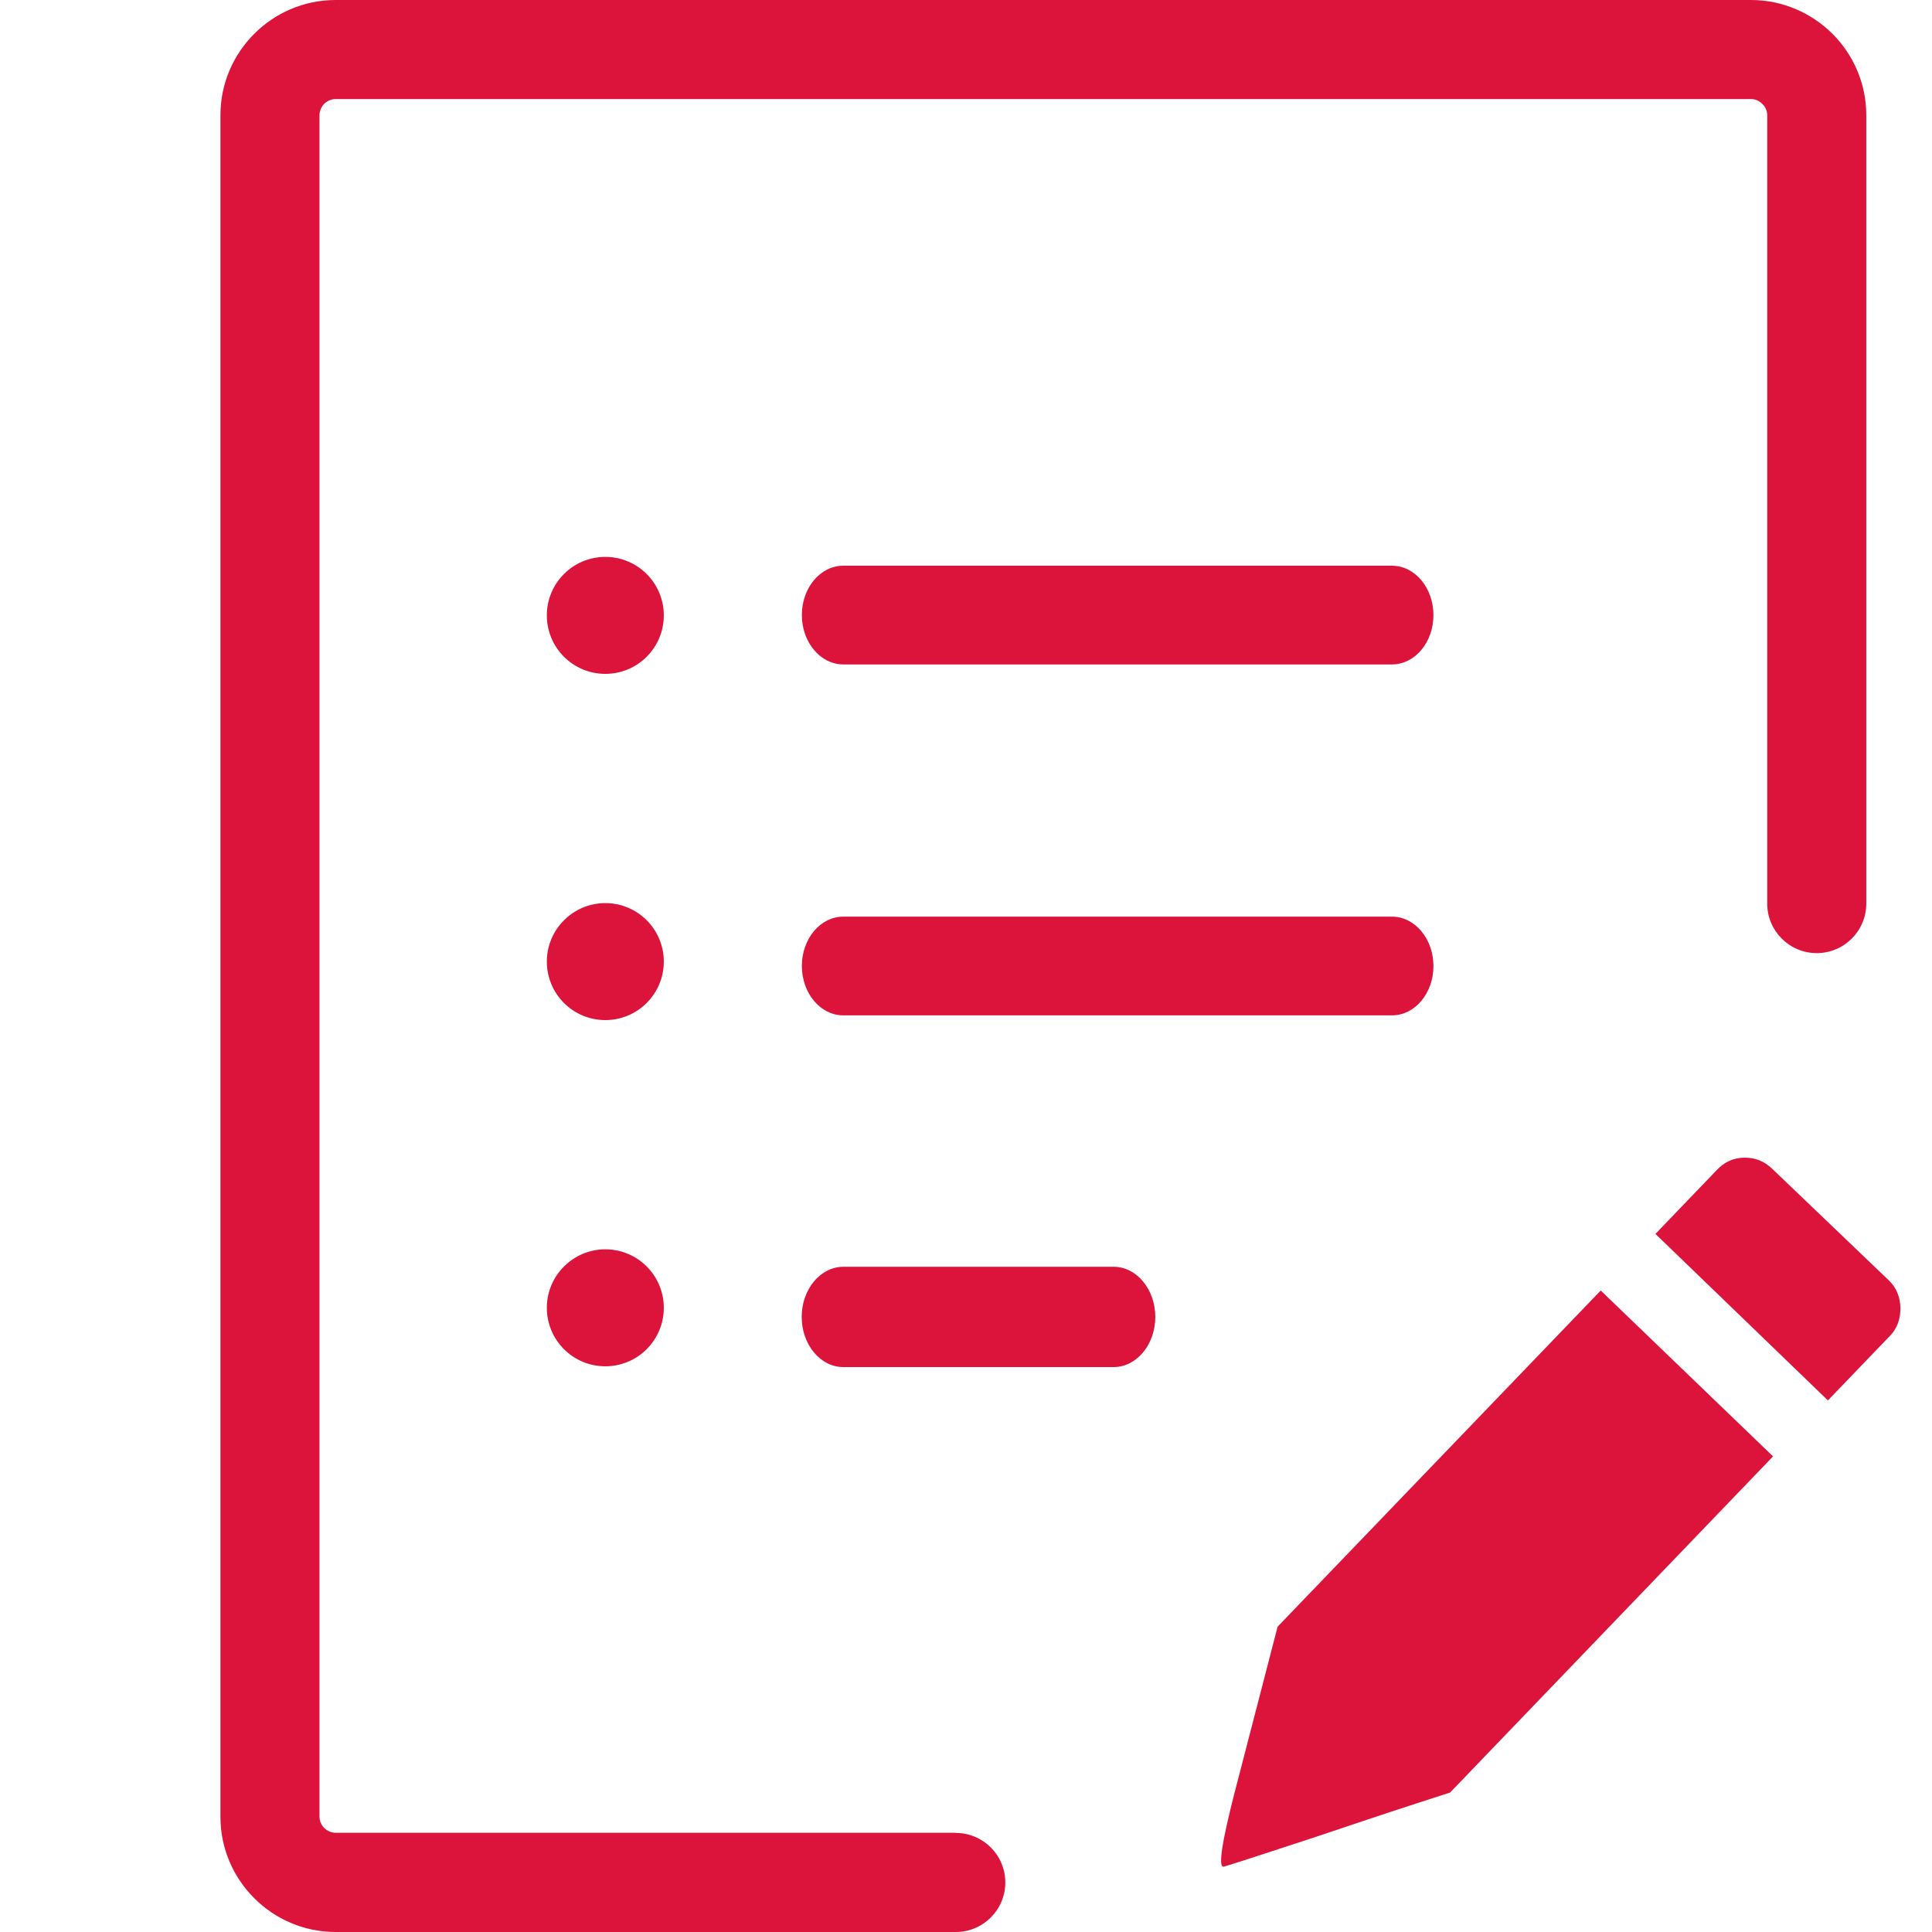
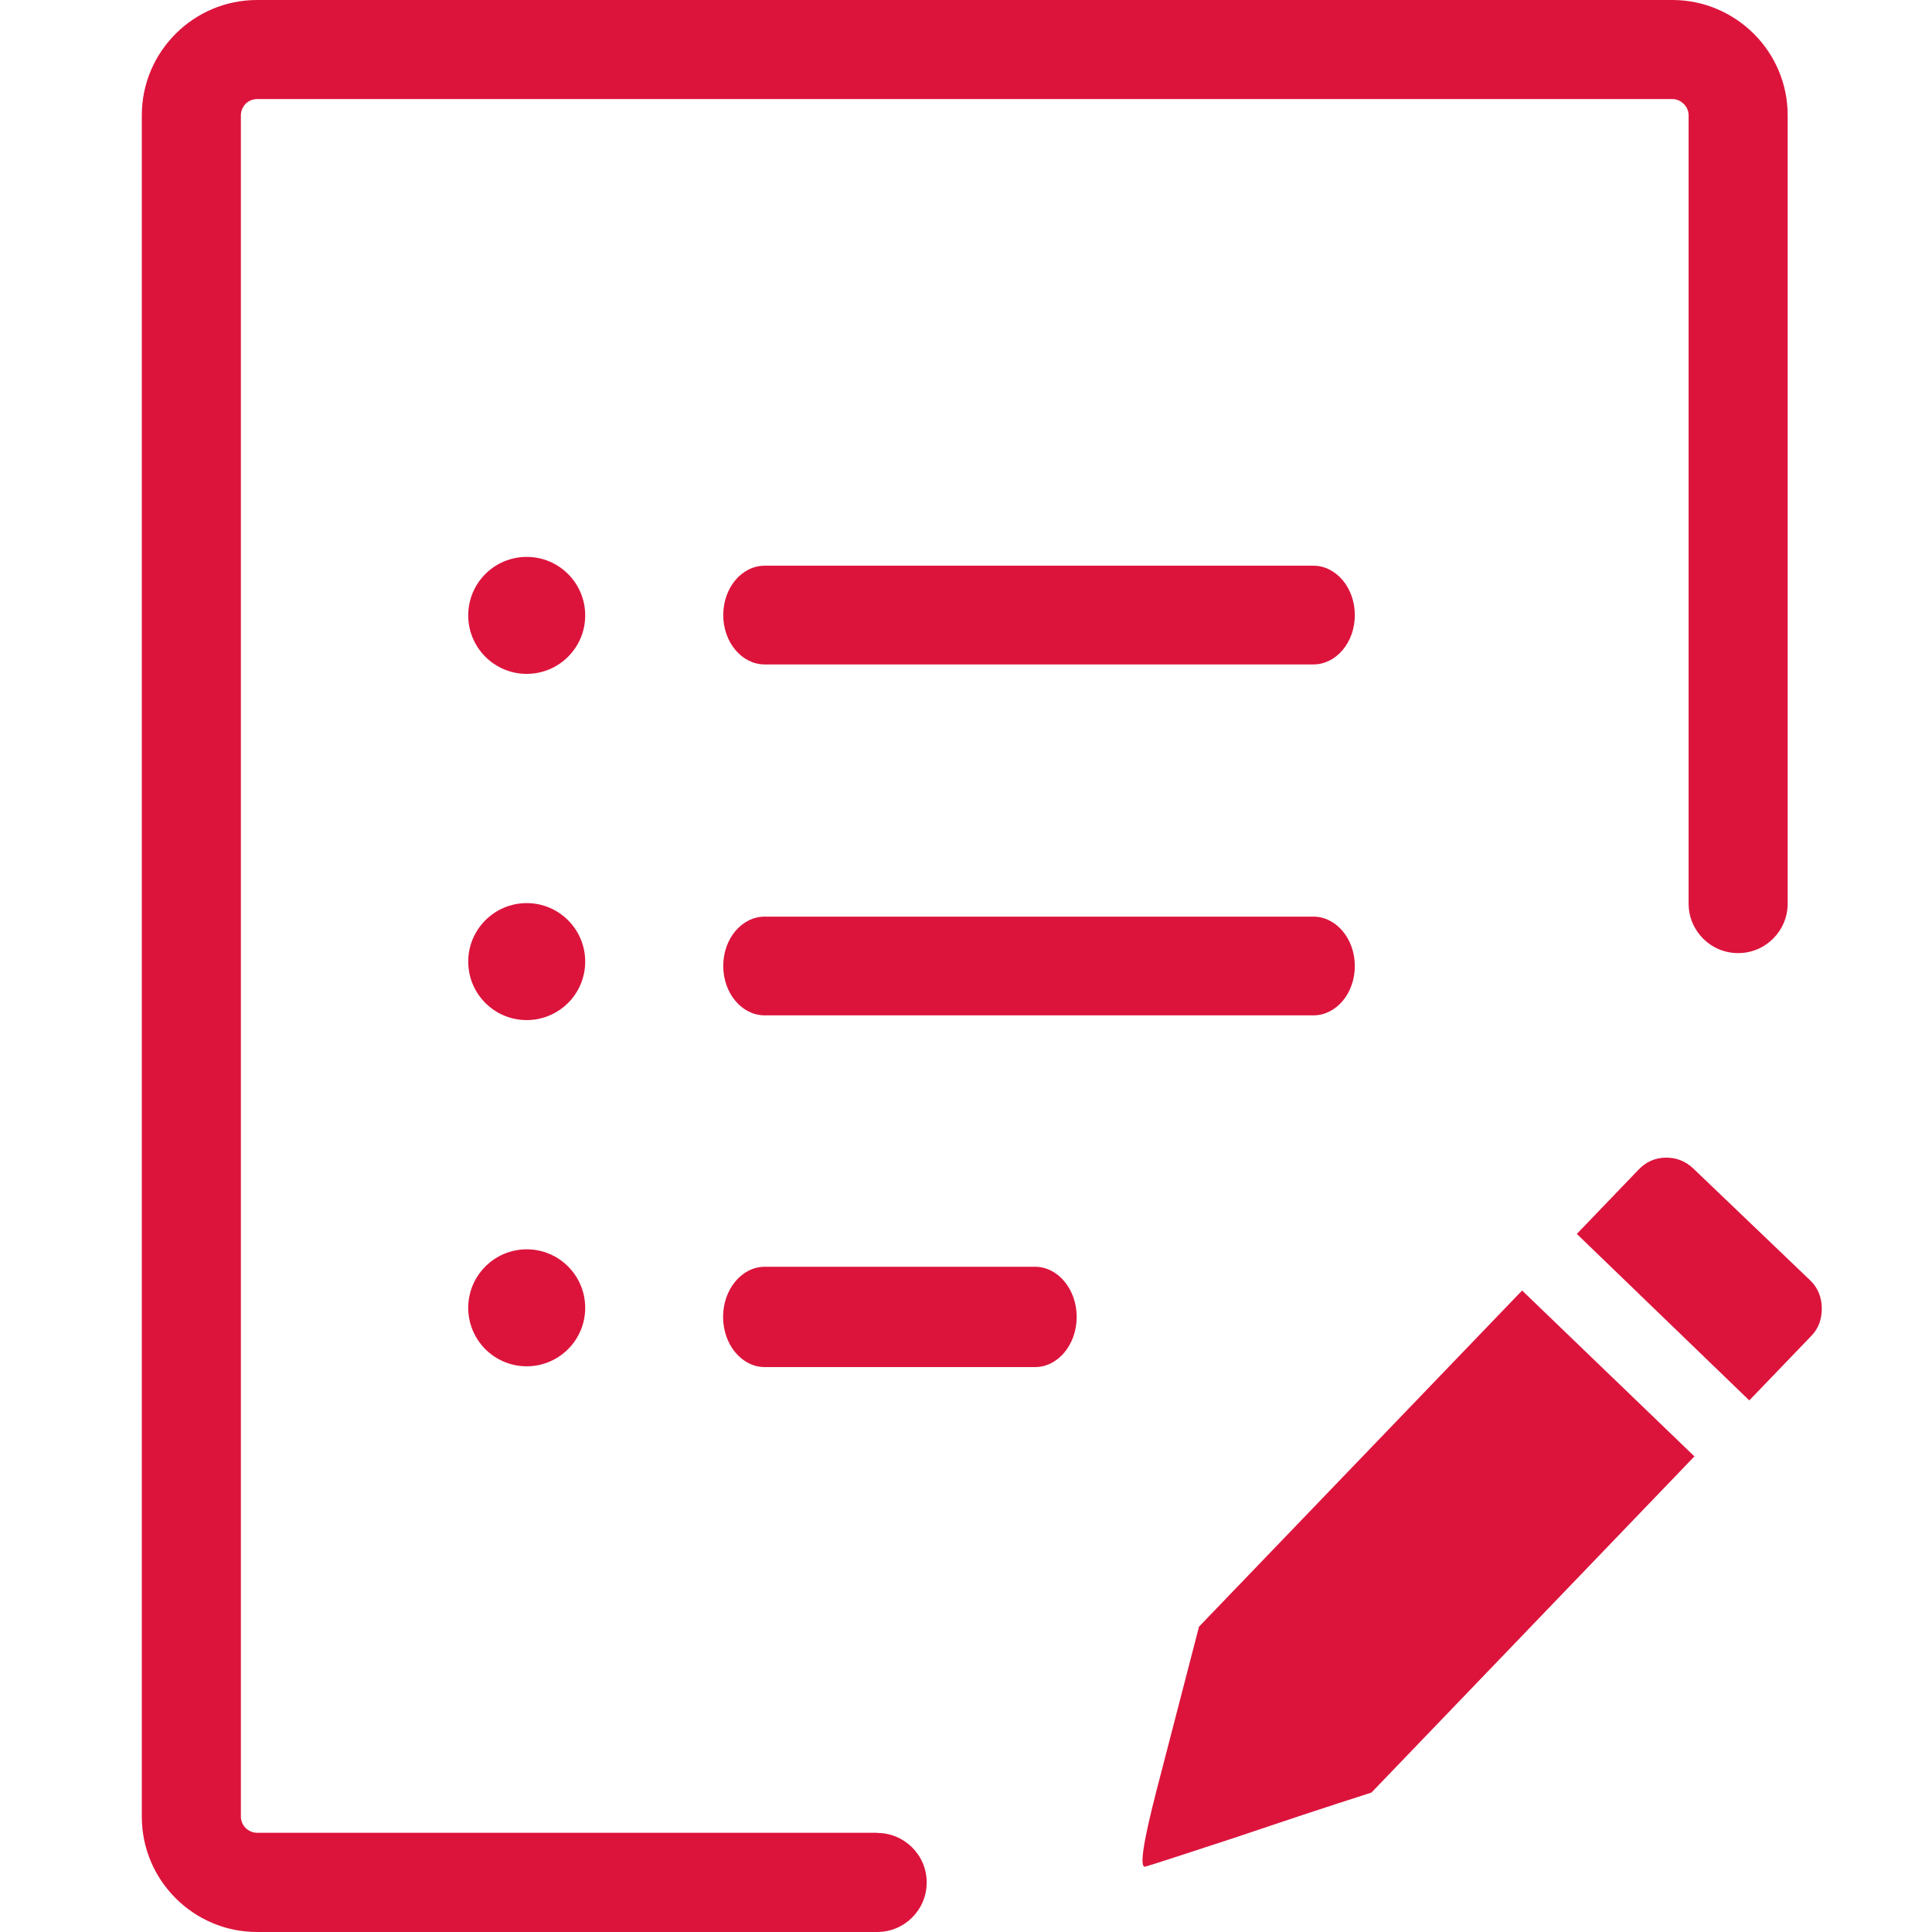
- <svg xmlns="http://www.w3.org/2000/svg" version="1.1" id="Layer_1" x="0px" y="0px" viewBox="-14.02 0 122.88 122.88" style="enable-background:new 0 0 106.86 122.88" xml:space="preserve">
+ <svg xmlns="http://www.w3.org/2000/svg" version="1.1" id="Layer_1" x="0px" y="0px" viewBox="-9.02 0 122.88 122.88" style="enable-background:new 0 0 106.86 122.88" xml:space="preserve">
  <style type="text/css">.st0{fill-rule:evenodd;clip-rule:evenodd;}</style>
  <g>
    <path class="st0" fill="#DC143C" d="M39.62,64.58c-1.46,0-2.64-1.41-2.64-3.14c0-1.74,1.18-3.14,2.64-3.14h34.89c1.46,0,2.64,1.41,2.64,3.14 c0,1.74-1.18,3.14-2.64,3.14H39.62L39.62,64.58z M46.77,116.58c1.74,0,3.15,1.41,3.15,3.15c0,1.74-1.41,3.15-3.15,3.15H7.33 c-2.02,0-3.85-0.82-5.18-2.15C0.82,119.4,0,117.57,0,115.55V7.33c0-2.02,0.82-3.85,2.15-5.18C3.48,0.82,5.31,0,7.33,0h90.02 c2.02,0,3.85,0.83,5.18,2.15c1.33,1.33,2.15,3.16,2.15,5.18v50.14c0,1.74-1.41,3.15-3.15,3.15c-1.74,0-3.15-1.41-3.15-3.15V7.33 c0-0.28-0.12-0.54-0.31-0.72c-0.19-0.19-0.44-0.31-0.72-0.31H7.33c-0.28,0-0.54,0.12-0.73,0.3C6.42,6.8,6.3,7.05,6.3,7.33v108.21 c0,0.28,0.12,0.54,0.3,0.72c0.19,0.19,0.45,0.31,0.73,0.31H46.77L46.77,116.58z M98.7,74.34c-0.51-0.49-1.1-0.72-1.78-0.71 c-0.68,0.01-1.26,0.27-1.74,0.78l-3.91,4.07l10.97,10.59l3.95-4.11c0.47-0.48,0.67-1.1,0.66-1.78c-0.01-0.67-0.25-1.28-0.73-1.74 L98.7,74.34L98.7,74.34z M78.21,114.01c-1.45,0.46-2.89,0.94-4.33,1.41c-1.45,0.48-2.89,0.97-4.33,1.45 c-3.41,1.12-5.32,1.74-5.72,1.85c-0.39,0.12-0.16-1.48,0.7-4.81l2.71-10.45l0,0l20.55-21.38l10.96,10.55L78.21,114.01L78.21,114.01 z M39.62,86.95c-1.46,0-2.65-1.43-2.65-3.19c0-1.76,1.19-3.19,2.65-3.19h17.19c1.46,0,2.65,1.43,2.65,3.19 c0,1.76-1.19,3.19-2.65,3.19H39.62L39.62,86.95z M39.62,42.26c-1.46,0-2.64-1.41-2.64-3.14c0-1.74,1.18-3.14,2.64-3.14h34.89 c1.46,0,2.64,1.41,2.64,3.14c0,1.74-1.18,3.14-2.64,3.14H39.62L39.62,42.26z M24.48,79.46c2.06,0,3.72,1.67,3.72,3.72 c0,2.06-1.67,3.72-3.72,3.72c-2.06,0-3.72-1.67-3.72-3.72C20.76,81.13,22.43,79.46,24.48,79.46L24.48,79.46z M24.48,57.44 c2.06,0,3.72,1.67,3.72,3.72c0,2.06-1.67,3.72-3.72,3.72c-2.06,0-3.72-1.67-3.72-3.72C20.76,59.11,22.43,57.44,24.48,57.44 L24.48,57.44z M24.48,35.42c2.06,0,3.72,1.67,3.72,3.72c0,2.06-1.67,3.72-3.72,3.72c-2.06,0-3.72-1.67-3.72-3.72 C20.76,37.08,22.43,35.42,24.48,35.42L24.48,35.42z" />
  </g>
</svg>
